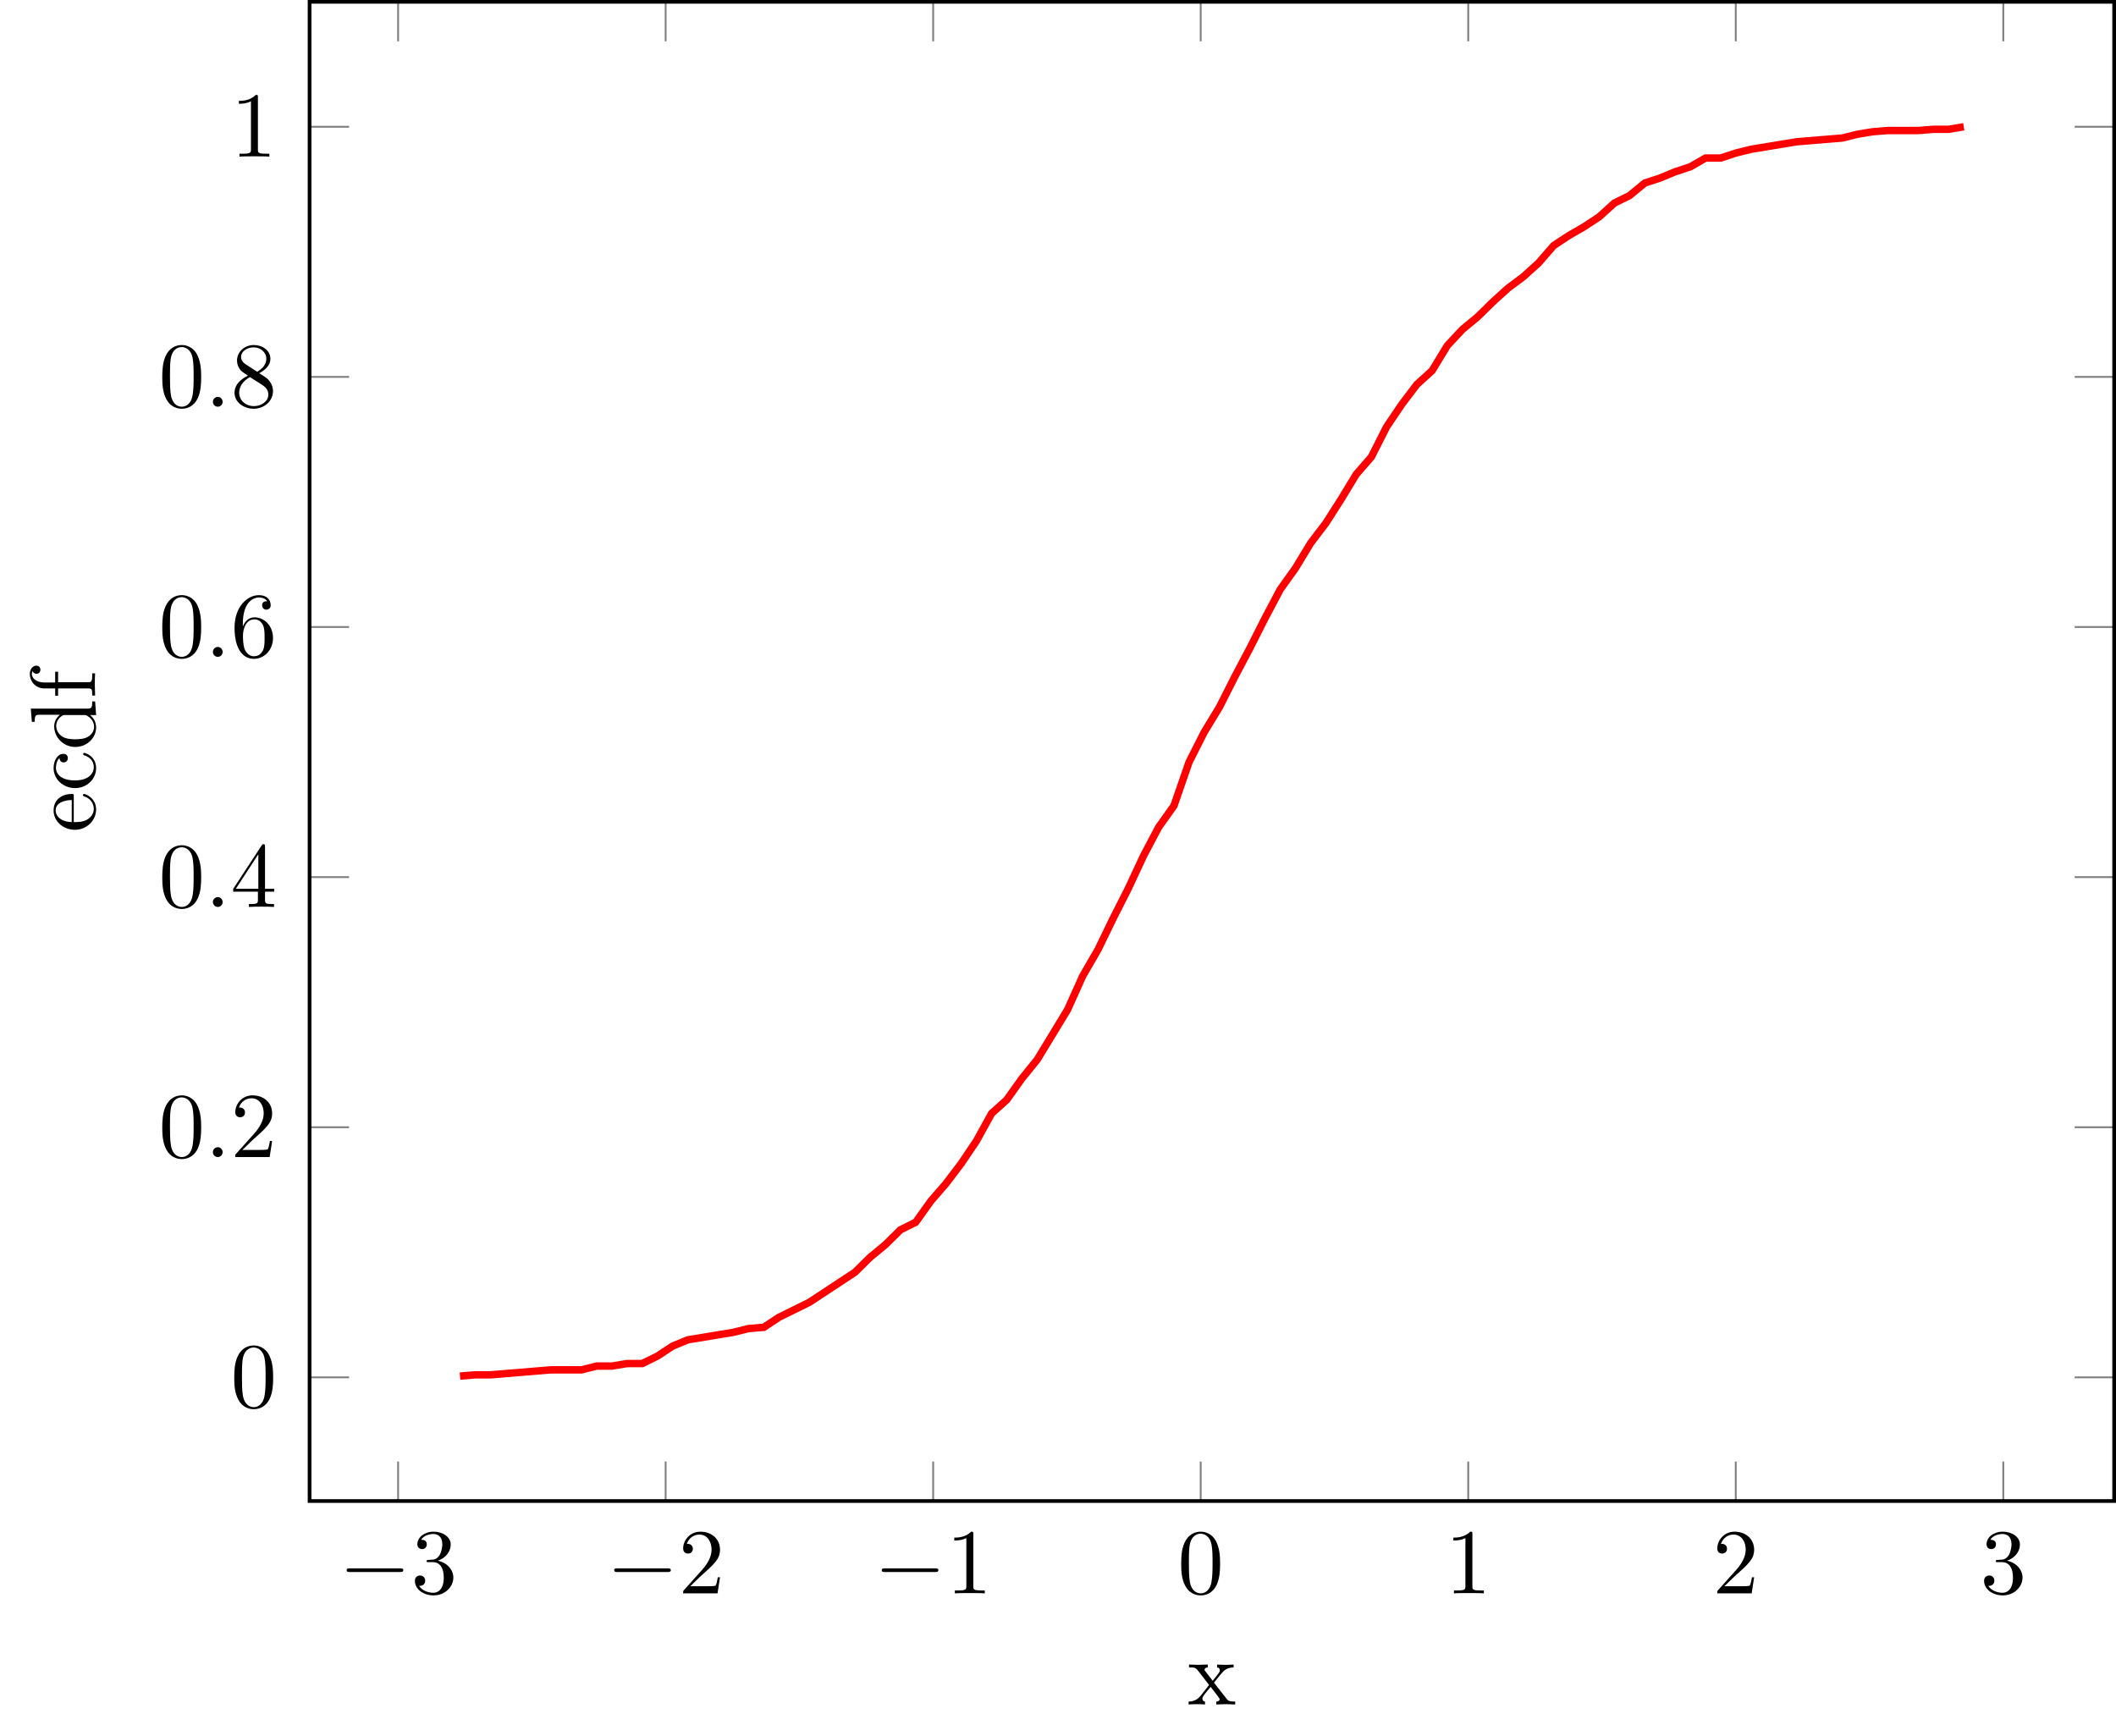
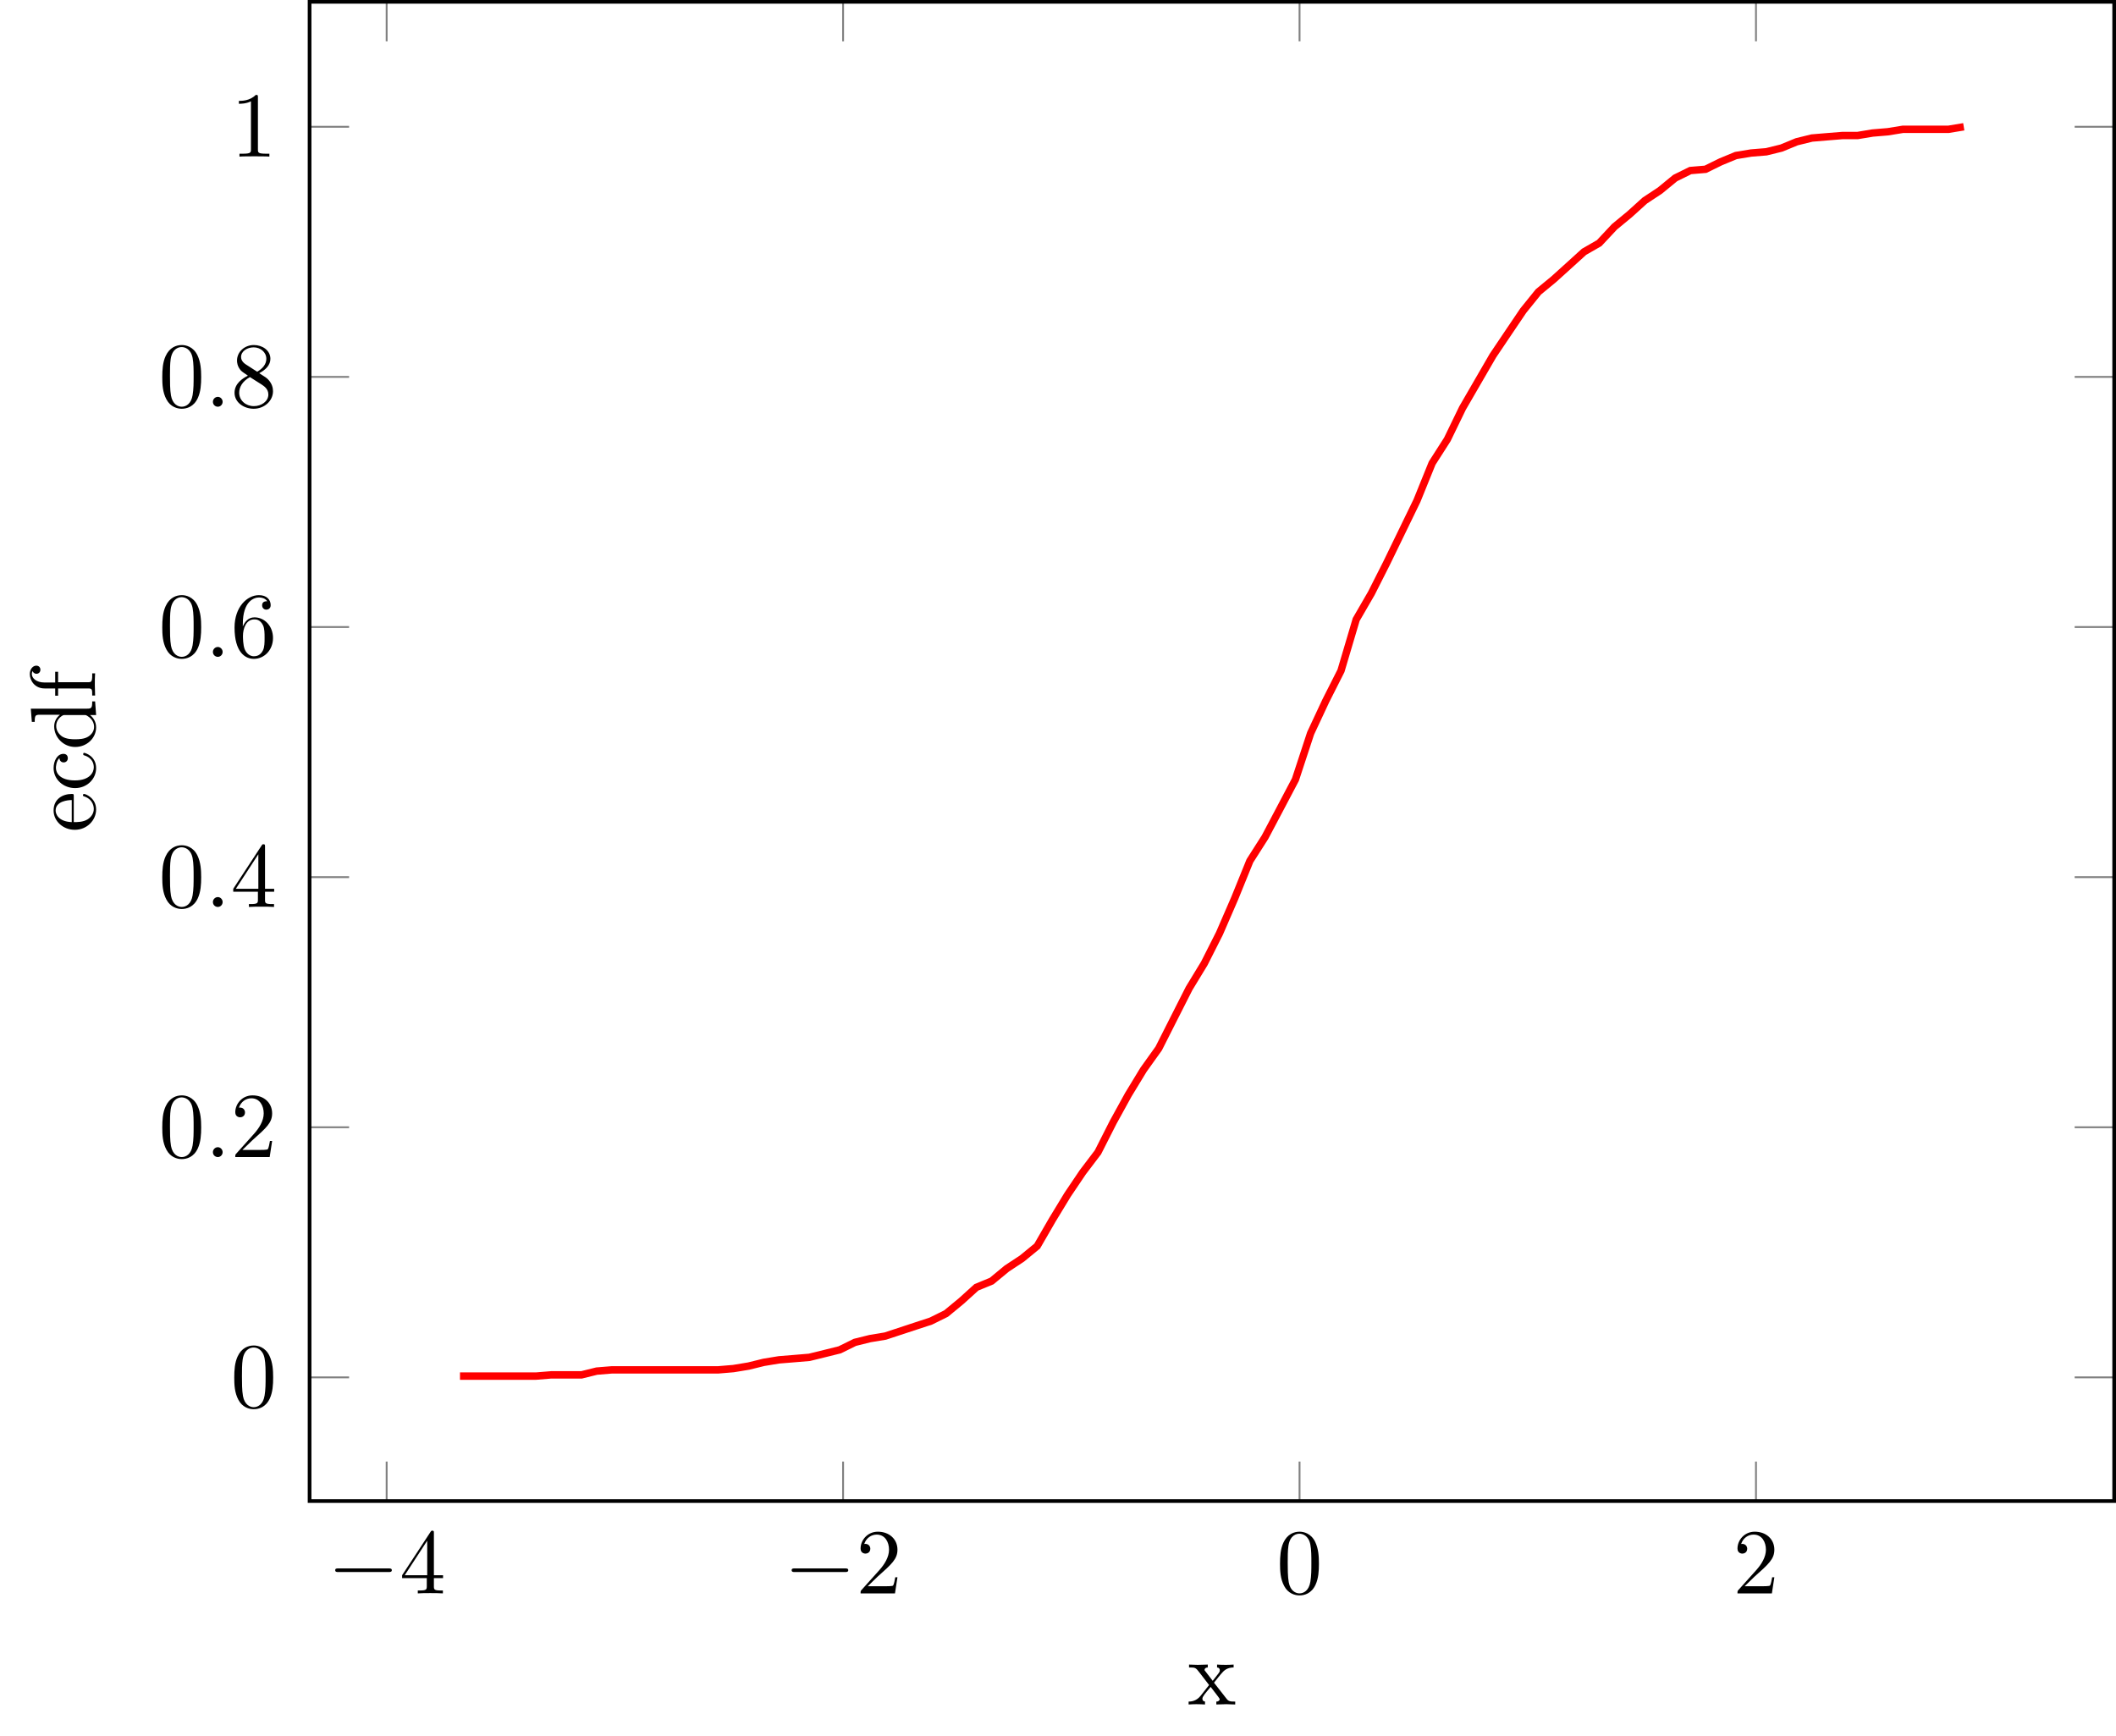
- <svg xmlns="http://www.w3.org/2000/svg" xmlns:xlink="http://www.w3.org/1999/xlink" width="227.8pt" height="186.812pt" viewBox="0 0 227.8 186.812" version="1.1">
+ <svg xmlns="http://www.w3.org/2000/svg" xmlns:xlink="http://www.w3.org/1999/xlink" width="227.797pt" height="186.812pt" viewBox="0 0 227.797 186.812" version="1.1">
  <defs>
    <g>
      <symbol overflow="visible" id="glyph0-0">
        <path style="stroke:none;" d="" />
      </symbol>
      <symbol overflow="visible" id="glyph0-1">
        <path style="stroke:none;" d="M 6.562 -2.297 C 6.734 -2.297 6.922 -2.297 6.922 -2.5 C 6.922 -2.688 6.734 -2.688 6.562 -2.688 L 1.172 -2.688 C 1 -2.688 0.828 -2.688 0.828 -2.5 C 0.828 -2.297 1 -2.297 1.172 -2.297 Z M 6.562 -2.297 " />
      </symbol>
      <symbol overflow="visible" id="glyph1-0">
        <path style="stroke:none;" d="" />
      </symbol>
      <symbol overflow="visible" id="glyph1-1">
-         <path style="stroke:none;" d="M 2.891 -3.516 C 3.703 -3.781 4.281 -4.469 4.281 -5.266 C 4.281 -6.078 3.406 -6.641 2.453 -6.641 C 1.453 -6.641 0.688 -6.047 0.688 -5.281 C 0.688 -4.953 0.906 -4.766 1.203 -4.766 C 1.5 -4.766 1.703 -4.984 1.703 -5.281 C 1.703 -5.766 1.234 -5.766 1.094 -5.766 C 1.391 -6.266 2.047 -6.391 2.406 -6.391 C 2.828 -6.391 3.375 -6.172 3.375 -5.281 C 3.375 -5.156 3.344 -4.578 3.094 -4.141 C 2.797 -3.656 2.453 -3.625 2.203 -3.625 C 2.125 -3.609 1.891 -3.594 1.812 -3.594 C 1.734 -3.578 1.672 -3.562 1.672 -3.469 C 1.672 -3.359 1.734 -3.359 1.906 -3.359 L 2.344 -3.359 C 3.156 -3.359 3.531 -2.688 3.531 -1.703 C 3.531 -0.344 2.844 -0.062 2.406 -0.062 C 1.969 -0.062 1.219 -0.234 0.875 -0.812 C 1.219 -0.766 1.531 -0.984 1.531 -1.359 C 1.531 -1.719 1.266 -1.922 0.984 -1.922 C 0.734 -1.922 0.422 -1.781 0.422 -1.344 C 0.422 -0.438 1.344 0.219 2.438 0.219 C 3.656 0.219 4.562 -0.688 4.562 -1.703 C 4.562 -2.516 3.922 -3.297 2.891 -3.516 Z M 2.891 -3.516 " />
+         <path style="stroke:none;" d="M 2.938 -1.641 L 2.938 -0.781 C 2.938 -0.422 2.906 -0.312 2.172 -0.312 L 1.969 -0.312 L 1.969 0 C 2.375 -0.031 2.891 -0.031 3.312 -0.031 C 3.734 -0.031 4.25 -0.031 4.672 0 L 4.672 -0.312 L 4.453 -0.312 C 3.719 -0.312 3.703 -0.422 3.703 -0.781 L 3.703 -1.641 L 4.688 -1.641 L 4.688 -1.953 L 3.703 -1.953 L 3.703 -6.484 C 3.703 -6.688 3.703 -6.75 3.531 -6.75 C 3.453 -6.75 3.422 -6.75 3.344 -6.625 L 0.281 -1.953 L 0.281 -1.641 Z M 2.984 -1.953 L 0.562 -1.953 L 2.984 -5.672 Z M 2.984 -1.953 " />
      </symbol>
      <symbol overflow="visible" id="glyph1-2">
        <path style="stroke:none;" d="M 1.266 -0.766 L 2.328 -1.797 C 3.875 -3.172 4.469 -3.703 4.469 -4.703 C 4.469 -5.844 3.578 -6.641 2.359 -6.641 C 1.234 -6.641 0.5 -5.719 0.5 -4.828 C 0.5 -4.281 1 -4.281 1.031 -4.281 C 1.203 -4.281 1.547 -4.391 1.547 -4.812 C 1.547 -5.062 1.359 -5.328 1.016 -5.328 C 0.938 -5.328 0.922 -5.328 0.891 -5.312 C 1.109 -5.969 1.656 -6.328 2.234 -6.328 C 3.141 -6.328 3.562 -5.516 3.562 -4.703 C 3.562 -3.906 3.078 -3.125 2.516 -2.5 L 0.609 -0.375 C 0.5 -0.266 0.5 -0.234 0.5 0 L 4.203 0 L 4.469 -1.734 L 4.234 -1.734 C 4.172 -1.438 4.109 -1 4 -0.844 C 3.938 -0.766 3.281 -0.766 3.062 -0.766 Z M 1.266 -0.766 " />
      </symbol>
      <symbol overflow="visible" id="glyph1-3">
+         <path style="stroke:none;" d="M 4.578 -3.188 C 4.578 -3.984 4.531 -4.781 4.188 -5.516 C 3.734 -6.484 2.906 -6.641 2.5 -6.641 C 1.891 -6.641 1.172 -6.375 0.75 -5.453 C 0.438 -4.766 0.391 -3.984 0.391 -3.188 C 0.391 -2.438 0.422 -1.547 0.844 -0.781 C 1.266 0.016 2 0.219 2.484 0.219 C 3.016 0.219 3.781 0.016 4.219 -0.938 C 4.531 -1.625 4.578 -2.406 4.578 -3.188 Z M 2.484 0 C 2.094 0 1.5 -0.25 1.328 -1.203 C 1.219 -1.797 1.219 -2.719 1.219 -3.312 C 1.219 -3.953 1.219 -4.609 1.297 -5.141 C 1.484 -6.328 2.234 -6.422 2.484 -6.422 C 2.812 -6.422 3.469 -6.234 3.656 -5.25 C 3.766 -4.688 3.766 -3.938 3.766 -3.312 C 3.766 -2.562 3.766 -1.891 3.656 -1.25 C 3.5 -0.297 2.938 0 2.484 0 Z M 2.484 0 " />
+       </symbol>
+       <symbol overflow="visible" id="glyph1-4">
+         <path style="stroke:none;" d="M 1.312 -3.266 L 1.312 -3.516 C 1.312 -6.031 2.547 -6.391 3.062 -6.391 C 3.297 -6.391 3.719 -6.328 3.938 -5.984 C 3.781 -5.984 3.391 -5.984 3.391 -5.547 C 3.391 -5.234 3.625 -5.078 3.844 -5.078 C 4 -5.078 4.312 -5.172 4.312 -5.562 C 4.312 -6.156 3.875 -6.641 3.047 -6.641 C 1.766 -6.641 0.422 -5.359 0.422 -3.156 C 0.422 -0.484 1.578 0.219 2.5 0.219 C 3.609 0.219 4.562 -0.719 4.562 -2.031 C 4.562 -3.297 3.672 -4.25 2.562 -4.25 C 1.891 -4.25 1.516 -3.75 1.312 -3.266 Z M 2.5 -0.062 C 1.875 -0.062 1.578 -0.656 1.516 -0.812 C 1.328 -1.281 1.328 -2.078 1.328 -2.25 C 1.328 -3.031 1.656 -4.031 2.547 -4.031 C 2.719 -4.031 3.172 -4.031 3.484 -3.406 C 3.656 -3.047 3.656 -2.531 3.656 -2.047 C 3.656 -1.562 3.656 -1.062 3.484 -0.703 C 3.188 -0.109 2.734 -0.062 2.5 -0.062 Z M 2.5 -0.062 " />
+       </symbol>
+       <symbol overflow="visible" id="glyph1-5">
+         <path style="stroke:none;" d="M 1.625 -4.562 C 1.172 -4.859 1.125 -5.188 1.125 -5.359 C 1.125 -5.969 1.781 -6.391 2.484 -6.391 C 3.203 -6.391 3.844 -5.875 3.844 -5.156 C 3.844 -4.578 3.453 -4.109 2.859 -3.766 Z M 3.078 -3.609 C 3.797 -3.984 4.281 -4.5 4.281 -5.156 C 4.281 -6.078 3.406 -6.641 2.5 -6.641 C 1.5 -6.641 0.688 -5.906 0.688 -4.969 C 0.688 -4.797 0.703 -4.344 1.125 -3.875 C 1.234 -3.766 1.609 -3.516 1.859 -3.344 C 1.281 -3.047 0.422 -2.5 0.422 -1.5 C 0.422 -0.453 1.438 0.219 2.484 0.219 C 3.609 0.219 4.562 -0.609 4.562 -1.672 C 4.562 -2.031 4.453 -2.484 4.062 -2.906 C 3.875 -3.109 3.719 -3.203 3.078 -3.609 Z M 2.078 -3.188 L 3.312 -2.406 C 3.594 -2.219 4.062 -1.922 4.062 -1.312 C 4.062 -0.578 3.312 -0.062 2.5 -0.062 C 1.641 -0.062 0.922 -0.672 0.922 -1.5 C 0.922 -2.078 1.234 -2.719 2.078 -3.188 Z M 2.078 -3.188 " />
+       </symbol>
+       <symbol overflow="visible" id="glyph1-6">
        <path style="stroke:none;" d="M 2.938 -6.375 C 2.938 -6.625 2.938 -6.641 2.703 -6.641 C 2.078 -6 1.203 -6 0.891 -6 L 0.891 -5.688 C 1.094 -5.688 1.672 -5.688 2.188 -5.953 L 2.188 -0.781 C 2.188 -0.422 2.156 -0.312 1.266 -0.312 L 0.953 -0.312 L 0.953 0 C 1.297 -0.031 2.156 -0.031 2.562 -0.031 C 2.953 -0.031 3.828 -0.031 4.172 0 L 4.172 -0.312 L 3.859 -0.312 C 2.953 -0.312 2.938 -0.422 2.938 -0.781 Z M 2.938 -6.375 " />
      </symbol>
-       <symbol overflow="visible" id="glyph1-4">
-         <path style="stroke:none;" d="M 4.578 -3.188 C 4.578 -3.984 4.531 -4.781 4.188 -5.516 C 3.734 -6.484 2.906 -6.641 2.5 -6.641 C 1.891 -6.641 1.172 -6.375 0.75 -5.453 C 0.438 -4.766 0.391 -3.984 0.391 -3.188 C 0.391 -2.438 0.422 -1.547 0.844 -0.781 C 1.266 0.016 2 0.219 2.484 0.219 C 3.016 0.219 3.781 0.016 4.219 -0.938 C 4.531 -1.625 4.578 -2.406 4.578 -3.188 Z M 2.484 0 C 2.094 0 1.5 -0.25 1.328 -1.203 C 1.219 -1.797 1.219 -2.719 1.219 -3.312 C 1.219 -3.953 1.219 -4.609 1.297 -5.141 C 1.484 -6.328 2.234 -6.422 2.484 -6.422 C 2.812 -6.422 3.469 -6.234 3.656 -5.25 C 3.766 -4.688 3.766 -3.938 3.766 -3.312 C 3.766 -2.562 3.766 -1.891 3.656 -1.25 C 3.5 -0.297 2.938 0 2.484 0 Z M 2.484 0 " />
-       </symbol>
-       <symbol overflow="visible" id="glyph1-5">
-         <path style="stroke:none;" d="M 2.938 -1.641 L 2.938 -0.781 C 2.938 -0.422 2.906 -0.312 2.172 -0.312 L 1.969 -0.312 L 1.969 0 C 2.375 -0.031 2.891 -0.031 3.312 -0.031 C 3.734 -0.031 4.25 -0.031 4.672 0 L 4.672 -0.312 L 4.453 -0.312 C 3.719 -0.312 3.703 -0.422 3.703 -0.781 L 3.703 -1.641 L 4.688 -1.641 L 4.688 -1.953 L 3.703 -1.953 L 3.703 -6.484 C 3.703 -6.688 3.703 -6.75 3.531 -6.75 C 3.453 -6.75 3.422 -6.75 3.344 -6.625 L 0.281 -1.953 L 0.281 -1.641 Z M 2.984 -1.953 L 0.562 -1.953 L 2.984 -5.672 Z M 2.984 -1.953 " />
-       </symbol>
-       <symbol overflow="visible" id="glyph1-6">
-         <path style="stroke:none;" d="M 1.312 -3.266 L 1.312 -3.516 C 1.312 -6.031 2.547 -6.391 3.062 -6.391 C 3.297 -6.391 3.719 -6.328 3.938 -5.984 C 3.781 -5.984 3.391 -5.984 3.391 -5.547 C 3.391 -5.234 3.625 -5.078 3.844 -5.078 C 4 -5.078 4.312 -5.172 4.312 -5.562 C 4.312 -6.156 3.875 -6.641 3.047 -6.641 C 1.766 -6.641 0.422 -5.359 0.422 -3.156 C 0.422 -0.484 1.578 0.219 2.5 0.219 C 3.609 0.219 4.562 -0.719 4.562 -2.031 C 4.562 -3.297 3.672 -4.25 2.562 -4.25 C 1.891 -4.25 1.516 -3.75 1.312 -3.266 Z M 2.5 -0.062 C 1.875 -0.062 1.578 -0.656 1.516 -0.812 C 1.328 -1.281 1.328 -2.078 1.328 -2.25 C 1.328 -3.031 1.656 -4.031 2.547 -4.031 C 2.719 -4.031 3.172 -4.031 3.484 -3.406 C 3.656 -3.047 3.656 -2.531 3.656 -2.047 C 3.656 -1.562 3.656 -1.062 3.484 -0.703 C 3.188 -0.109 2.734 -0.062 2.5 -0.062 Z M 2.5 -0.062 " />
-       </symbol>
      <symbol overflow="visible" id="glyph1-7">
-         <path style="stroke:none;" d="M 1.625 -4.562 C 1.172 -4.859 1.125 -5.188 1.125 -5.359 C 1.125 -5.969 1.781 -6.391 2.484 -6.391 C 3.203 -6.391 3.844 -5.875 3.844 -5.156 C 3.844 -4.578 3.453 -4.109 2.859 -3.766 Z M 3.078 -3.609 C 3.797 -3.984 4.281 -4.5 4.281 -5.156 C 4.281 -6.078 3.406 -6.641 2.5 -6.641 C 1.5 -6.641 0.688 -5.906 0.688 -4.969 C 0.688 -4.797 0.703 -4.344 1.125 -3.875 C 1.234 -3.766 1.609 -3.516 1.859 -3.344 C 1.281 -3.047 0.422 -2.5 0.422 -1.5 C 0.422 -0.453 1.438 0.219 2.484 0.219 C 3.609 0.219 4.562 -0.609 4.562 -1.672 C 4.562 -2.031 4.453 -2.484 4.062 -2.906 C 3.875 -3.109 3.719 -3.203 3.078 -3.609 Z M 2.078 -3.188 L 3.312 -2.406 C 3.594 -2.219 4.062 -1.922 4.062 -1.312 C 4.062 -0.578 3.312 -0.062 2.5 -0.062 C 1.641 -0.062 0.922 -0.672 0.922 -1.5 C 0.922 -2.078 1.234 -2.719 2.078 -3.188 Z M 2.078 -3.188 " />
-       </symbol>
-       <symbol overflow="visible" id="glyph1-8">
        <path style="stroke:none;" d="M 2.859 -2.344 C 3.156 -2.719 3.531 -3.203 3.781 -3.469 C 4.094 -3.828 4.5 -3.984 4.969 -3.984 L 4.969 -4.297 C 4.703 -4.281 4.406 -4.266 4.141 -4.266 C 3.844 -4.266 3.312 -4.281 3.188 -4.297 L 3.188 -3.984 C 3.406 -3.969 3.484 -3.844 3.484 -3.672 C 3.484 -3.516 3.375 -3.391 3.328 -3.328 L 2.719 -2.547 L 1.938 -3.562 C 1.844 -3.656 1.844 -3.672 1.844 -3.734 C 1.844 -3.891 2 -3.984 2.188 -3.984 L 2.188 -4.297 C 1.938 -4.281 1.281 -4.266 1.109 -4.266 C 0.906 -4.266 0.438 -4.281 0.172 -4.297 L 0.172 -3.984 C 0.875 -3.984 0.875 -3.984 1.344 -3.375 L 2.328 -2.094 L 1.391 -0.906 C 0.922 -0.328 0.328 -0.312 0.125 -0.312 L 0.125 0 C 0.375 -0.016 0.688 -0.031 0.953 -0.031 C 1.234 -0.031 1.656 -0.016 1.891 0 L 1.891 -0.312 C 1.672 -0.344 1.609 -0.469 1.609 -0.625 C 1.609 -0.844 1.891 -1.172 2.5 -1.891 L 3.266 -0.891 C 3.344 -0.781 3.469 -0.625 3.469 -0.562 C 3.469 -0.469 3.375 -0.312 3.109 -0.312 L 3.109 0 C 3.406 -0.016 3.969 -0.031 4.188 -0.031 C 4.453 -0.031 4.844 -0.016 5.141 0 L 5.141 -0.312 C 4.609 -0.312 4.422 -0.328 4.203 -0.625 Z M 2.859 -2.344 " />
      </symbol>
      <symbol overflow="visible" id="glyph2-0">
        <path style="stroke:none;" d="" />
      </symbol>
      <symbol overflow="visible" id="glyph2-1">
        <path style="stroke:none;" d="M 1.906 -0.531 C 1.906 -0.812 1.672 -1.062 1.391 -1.062 C 1.094 -1.062 0.859 -0.812 0.859 -0.531 C 0.859 -0.234 1.094 0 1.391 0 C 1.672 0 1.906 -0.234 1.906 -0.531 Z M 1.906 -0.531 " />
      </symbol>
      <symbol overflow="visible" id="glyph3-0">
        <path style="stroke:none;" d="" />
      </symbol>
      <symbol overflow="visible" id="glyph3-1">
        <path style="stroke:none;" d="M -2.516 -1.109 C -4 -1.172 -4.25 -2.016 -4.25 -2.359 C -4.25 -3.375 -2.906 -3.484 -2.516 -3.484 Z M -2.297 -1.109 L -2.297 -3.891 C -2.297 -4.109 -2.297 -4.141 -2.516 -4.141 C -3.5 -4.141 -4.469 -3.594 -4.469 -2.359 C -4.469 -1.203 -3.438 -0.281 -2.188 -0.281 C -0.859 -0.281 0.109 -1.328 0.109 -2.469 C 0.109 -3.688 -1 -4.141 -1.188 -4.141 C -1.281 -4.141 -1.312 -4.062 -1.312 -4 C -1.312 -3.922 -1.25 -3.891 -1.172 -3.875 C -0.141 -3.531 -0.141 -2.625 -0.141 -2.531 C -0.141 -2.031 -0.438 -1.641 -0.812 -1.406 C -1.281 -1.109 -1.938 -1.109 -2.297 -1.109 Z M -2.297 -1.109 " />
      </symbol>
      <symbol overflow="visible" id="glyph3-2">
        <path style="stroke:none;" d="M -2.172 -1.172 C -3.797 -1.172 -4.219 -1.984 -4.219 -2.516 C -4.219 -2.609 -4.203 -3.234 -3.844 -3.578 C -3.812 -3.172 -3.516 -3.109 -3.391 -3.109 C -3.125 -3.109 -2.938 -3.297 -2.938 -3.562 C -2.938 -3.828 -3.094 -4.031 -3.406 -4.031 C -4.078 -4.031 -4.469 -3.266 -4.469 -2.5 C -4.469 -1.25 -3.391 -0.344 -2.156 -0.344 C -0.875 -0.344 0.109 -1.328 0.109 -2.484 C 0.109 -3.812 -1.094 -4.141 -1.188 -4.141 C -1.281 -4.141 -1.281 -4.031 -1.281 -4 C -1.281 -3.922 -1.25 -3.891 -1.188 -3.875 C -0.266 -3.594 -0.141 -2.938 -0.141 -2.578 C -0.141 -2.047 -0.562 -1.172 -2.172 -1.172 Z M -2.172 -1.172 " />
      </symbol>
      <symbol overflow="visible" id="glyph3-3">
        <path style="stroke:none;" d="M -0.547 -3.781 L 0.109 -3.781 L 0 -5.25 L -0.312 -5.25 C -0.312 -4.562 -0.375 -4.469 -0.875 -4.469 L -6.922 -4.469 L -6.812 -3.047 L -6.5 -3.047 C -6.5 -3.734 -6.438 -3.812 -5.938 -3.812 L -3.781 -3.812 C -4.141 -3.531 -4.406 -3.094 -4.406 -2.562 C -4.406 -1.391 -3.422 -0.344 -2.141 -0.344 C -0.875 -0.344 0.109 -1.312 0.109 -2.453 C 0.109 -3.094 -0.234 -3.531 -0.547 -3.781 Z M -3.219 -3.781 L -1.172 -3.781 C -1 -3.781 -0.984 -3.781 -0.812 -3.672 C -0.328 -3.375 -0.109 -2.938 -0.109 -2.5 C -0.109 -2.047 -0.375 -1.688 -0.75 -1.453 C -1.156 -1.203 -1.719 -1.172 -2.141 -1.172 C -2.5 -1.172 -3.094 -1.188 -3.547 -1.469 C -3.859 -1.688 -4.188 -2.062 -4.188 -2.609 C -4.188 -2.953 -4.031 -3.375 -3.594 -3.672 C -3.422 -3.781 -3.406 -3.781 -3.219 -3.781 Z M -3.219 -3.781 " />
      </symbol>
      <symbol overflow="visible" id="glyph3-4">
        <path style="stroke:none;" d="M -4.297 -1.75 L -5.453 -1.75 C -6.328 -1.75 -6.812 -2.219 -6.812 -2.656 C -6.812 -2.688 -6.812 -2.844 -6.734 -2.984 C -6.703 -2.875 -6.562 -2.688 -6.312 -2.688 C -6.094 -2.688 -5.891 -2.844 -5.891 -3.125 C -5.891 -3.406 -6.094 -3.562 -6.328 -3.562 C -6.703 -3.562 -7.031 -3.188 -7.031 -2.656 C -7.031 -1.969 -6.5 -1.109 -5.438 -1.109 L -4.297 -1.109 L -4.297 -0.328 L -3.984 -0.328 L -3.984 -1.109 L -0.75 -1.109 C -0.312 -1.109 -0.312 -1 -0.312 -0.344 L 0 -0.344 C -0.016 -0.734 -0.031 -1.203 -0.031 -1.469 C -0.031 -1.875 -0.031 -2.344 0 -2.734 L -0.312 -2.734 L -0.312 -2.531 C -0.312 -1.797 -0.422 -1.781 -0.781 -1.781 L -3.984 -1.781 L -3.984 -2.906 L -4.297 -2.906 Z M -4.297 -1.75 " />
      </symbol>
    </g>
    <clipPath id="clip1">
-       <path d="M 33 13 L 227.801 13 L 227.801 149 L 33 149 Z M 33 13 " />
+       <path d="M 33 13 L 227.797 13 L 227.797 149 L 33 149 Z M 33 13 " />
    </clipPath>
    <clipPath id="clip2">
-       <path d="M 33 0 L 227.801 0 L 227.801 162 L 33 162 Z M 33 0 " />
+       <path d="M 33 0 L 227.797 0 L 227.797 162 L 33 162 Z M 33 0 " />
    </clipPath>
  </defs>
  <g id="surface1">
-     <path style="fill:none;stroke-width:0.199;stroke-linecap:butt;stroke-linejoin:miter;stroke:rgb(50%,50%,50%);stroke-opacity:1;stroke-miterlimit:10;" d="M -6.66 -13.449 L -6.66 -9.199 M 22.141 -13.449 L 22.141 -9.199 M 50.942 -13.449 L 50.942 -9.199 M 79.743 -13.449 L 79.743 -9.199 M 108.547 -13.449 L 108.547 -9.199 M 137.348 -13.449 L 137.348 -9.199 M 166.149 -13.449 L 166.149 -9.199 M -6.66 147.946 L -6.66 143.692 M 22.141 147.946 L 22.141 143.692 M 50.942 147.946 L 50.942 143.692 M 79.743 147.946 L 79.743 143.692 M 108.547 147.946 L 108.547 143.692 M 137.348 147.946 L 137.348 143.692 M 166.149 147.946 L 166.149 143.692 " transform="matrix(1,0,0,-1,49.519,148.141)" />
+     <path style="fill:none;stroke-width:0.199;stroke-linecap:butt;stroke-linejoin:miter;stroke:rgb(50%,50%,50%);stroke-opacity:1;stroke-miterlimit:10;" d="M -7.894 -13.449 L -7.894 -9.199 M 41.243 -13.449 L 41.243 -9.199 M 90.383 -13.449 L 90.383 -9.199 M 139.52 -13.449 L 139.52 -9.199 M -7.894 147.946 L -7.894 143.692 M 41.243 147.946 L 41.243 143.692 M 90.383 147.946 L 90.383 143.692 M 139.52 147.946 L 139.52 143.692 " transform="matrix(1,0,0,-1,49.519,148.141)" />
    <g clip-path="url(#clip1)" clip-rule="nonzero">
-       <path style="fill:none;stroke-width:0.199;stroke-linecap:butt;stroke-linejoin:miter;stroke:rgb(50%,50%,50%);stroke-opacity:1;stroke-miterlimit:10;" d="M -16.191 -0.136 L -11.937 -0.136 M -16.191 26.789 L -11.937 26.789 M -16.191 53.715 L -11.937 53.715 M -16.191 80.641 L -11.937 80.641 M -16.191 107.567 L -11.937 107.567 M -16.191 134.493 L -11.937 134.493 M 178.083 -0.136 L 173.833 -0.136 M 178.083 26.789 L 173.833 26.789 M 178.083 53.715 L 173.833 53.715 M 178.083 80.641 L 173.833 80.641 M 178.083 107.567 L 173.833 107.567 M 178.083 134.493 L 173.833 134.493 " transform="matrix(1,0,0,-1,49.519,148.141)" />
+       <path style="fill:none;stroke-width:0.199;stroke-linecap:butt;stroke-linejoin:miter;stroke:rgb(50%,50%,50%);stroke-opacity:1;stroke-miterlimit:10;" d="M -16.191 -0.136 L -11.937 -0.136 M -16.191 26.789 L -11.937 26.789 M -16.191 53.715 L -11.937 53.715 M -16.191 80.641 L -11.937 80.641 M -16.191 107.567 L -11.937 107.567 M -16.191 134.493 L -11.937 134.493 M 178.083 -0.136 L 173.829 -0.136 M 178.083 26.789 L 173.829 26.789 M 178.083 53.715 L 173.829 53.715 M 178.083 80.641 L 173.829 80.641 M 178.083 107.567 L 173.829 107.567 M 178.083 134.493 L 173.829 134.493 " transform="matrix(1,0,0,-1,49.519,148.141)" />
    </g>
    <g clip-path="url(#clip2)" clip-rule="nonzero">
      <path style="fill:none;stroke-width:0.399;stroke-linecap:butt;stroke-linejoin:miter;stroke:rgb(0%,0%,0%);stroke-opacity:1;stroke-miterlimit:10;" d="M -16.191 -13.449 L -16.191 147.946 L 178.083 147.946 L 178.083 -13.449 Z M -16.191 -13.449 " transform="matrix(1,0,0,-1,49.519,148.141)" />
    </g>
    <g style="fill:rgb(0%,0%,0%);fill-opacity:1;">
-       <use xlink:href="#glyph0-1" x="36.494" y="171.531" />
+       <use xlink:href="#glyph0-1" x="35.259" y="171.531" />
    </g>
    <g style="fill:rgb(0%,0%,0%);fill-opacity:1;">
-       <use xlink:href="#glyph1-1" x="44.243" y="171.531" />
+       <use xlink:href="#glyph1-1" x="43.008" y="171.531" />
    </g>
    <g style="fill:rgb(0%,0%,0%);fill-opacity:1;">
-       <use xlink:href="#glyph0-1" x="65.295" y="171.531" />
+       <use xlink:href="#glyph0-1" x="84.397" y="171.531" />
    </g>
    <g style="fill:rgb(0%,0%,0%);fill-opacity:1;">
-       <use xlink:href="#glyph1-2" x="73.044" y="171.531" />
+       <use xlink:href="#glyph1-2" x="92.146" y="171.531" />
    </g>
    <g style="fill:rgb(0%,0%,0%);fill-opacity:1;">
-       <use xlink:href="#glyph0-1" x="94.096" y="171.531" />
+       <use xlink:href="#glyph1-3" x="137.41" y="171.531" />
    </g>
    <g style="fill:rgb(0%,0%,0%);fill-opacity:1;">
-       <use xlink:href="#glyph1-3" x="101.845" y="171.531" />
+       <use xlink:href="#glyph1-2" x="186.548" y="171.531" />
    </g>
    <g style="fill:rgb(0%,0%,0%);fill-opacity:1;">
-       <use xlink:href="#glyph1-4" x="126.772" y="171.531" />
+       <use xlink:href="#glyph1-3" x="24.828" y="151.486" />
    </g>
    <g style="fill:rgb(0%,0%,0%);fill-opacity:1;">
-       <use xlink:href="#glyph1-3" x="155.573" y="171.531" />
-     </g>
-     <g style="fill:rgb(0%,0%,0%);fill-opacity:1;">
-       <use xlink:href="#glyph1-2" x="184.375" y="171.531" />
-     </g>
-     <g style="fill:rgb(0%,0%,0%);fill-opacity:1;">
-       <use xlink:href="#glyph1-1" x="213.176" y="171.531" />
-     </g>
-     <g style="fill:rgb(0%,0%,0%);fill-opacity:1;">
-       <use xlink:href="#glyph1-4" x="24.828" y="151.486" />
-     </g>
-     <g style="fill:rgb(0%,0%,0%);fill-opacity:1;">
-       <use xlink:href="#glyph1-4" x="17.079" y="124.561" />
+       <use xlink:href="#glyph1-3" x="17.079" y="124.561" />
    </g>
    <g style="fill:rgb(0%,0%,0%);fill-opacity:1;">
      <use xlink:href="#glyph2-1" x="22.061" y="124.561" />
    </g>
    <g style="fill:rgb(0%,0%,0%);fill-opacity:1;">
      <use xlink:href="#glyph1-2" x="24.828" y="124.561" />
    </g>
    <g style="fill:rgb(0%,0%,0%);fill-opacity:1;">
-       <use xlink:href="#glyph1-4" x="17.079" y="97.635" />
+       <use xlink:href="#glyph1-3" x="17.079" y="97.635" />
    </g>
    <g style="fill:rgb(0%,0%,0%);fill-opacity:1;">
      <use xlink:href="#glyph2-1" x="22.061" y="97.635" />
    </g>
    <g style="fill:rgb(0%,0%,0%);fill-opacity:1;">
-       <use xlink:href="#glyph1-5" x="24.828" y="97.635" />
+       <use xlink:href="#glyph1-1" x="24.828" y="97.635" />
    </g>
    <g style="fill:rgb(0%,0%,0%);fill-opacity:1;">
-       <use xlink:href="#glyph1-4" x="17.079" y="70.71" />
+       <use xlink:href="#glyph1-3" x="17.079" y="70.71" />
    </g>
    <g style="fill:rgb(0%,0%,0%);fill-opacity:1;">
      <use xlink:href="#glyph2-1" x="22.061" y="70.71" />
    </g>
    <g style="fill:rgb(0%,0%,0%);fill-opacity:1;">
-       <use xlink:href="#glyph1-6" x="24.828" y="70.71" />
+       <use xlink:href="#glyph1-4" x="24.828" y="70.71" />
    </g>
    <g style="fill:rgb(0%,0%,0%);fill-opacity:1;">
-       <use xlink:href="#glyph1-4" x="17.079" y="43.784" />
+       <use xlink:href="#glyph1-3" x="17.079" y="43.784" />
    </g>
    <g style="fill:rgb(0%,0%,0%);fill-opacity:1;">
      <use xlink:href="#glyph2-1" x="22.061" y="43.784" />
    </g>
    <g style="fill:rgb(0%,0%,0%);fill-opacity:1;">
-       <use xlink:href="#glyph1-7" x="24.828" y="43.784" />
+       <use xlink:href="#glyph1-5" x="24.828" y="43.784" />
    </g>
    <g style="fill:rgb(0%,0%,0%);fill-opacity:1;">
-       <use xlink:href="#glyph1-3" x="24.828" y="16.859" />
+       <use xlink:href="#glyph1-6" x="24.828" y="16.859" />
    </g>
-     <path style="fill:none;stroke-width:0.797;stroke-linecap:butt;stroke-linejoin:miter;stroke:rgb(100%,0%,0%);stroke-opacity:1;stroke-miterlimit:10;" d="M 0.001 0 L 1.633 0.133 L 3.27 0.133 L 4.907 0.27 L 6.54 0.403 L 8.176 0.539 L 9.813 0.672 L 13.083 0.672 L 14.719 1.079 L 16.352 1.079 L 17.989 1.348 L 19.622 1.348 L 21.258 2.153 L 22.895 3.231 L 24.528 3.903 L 27.801 4.442 L 29.434 4.711 L 31.071 5.118 L 32.708 5.25 L 34.34 6.329 L 35.977 7.137 L 37.61 7.942 L 40.883 10.098 L 42.516 11.172 L 44.153 12.789 L 45.79 14.137 L 47.422 15.75 L 49.059 16.559 L 50.696 18.848 L 52.329 20.735 L 53.965 22.887 L 55.598 25.309 L 57.235 28.274 L 58.872 29.754 L 60.504 32.043 L 62.141 34.063 L 63.778 36.754 L 65.411 39.446 L 67.047 43.082 L 68.684 45.907 L 70.317 49.274 L 71.954 52.504 L 73.586 56.004 L 75.223 59.102 L 76.86 61.391 L 78.493 66.102 L 80.129 69.332 L 81.766 72.028 L 83.399 75.258 L 85.036 78.356 L 86.668 81.586 L 88.305 84.68 L 89.942 86.969 L 91.575 89.664 L 93.211 91.817 L 94.848 94.375 L 96.481 97.067 L 98.118 98.954 L 99.754 102.184 L 101.387 104.606 L 103.024 106.762 L 104.657 108.243 L 106.293 110.934 L 107.93 112.684 L 109.563 114.032 L 111.2 115.645 L 112.836 117.125 L 114.469 118.34 L 116.106 119.821 L 117.743 121.704 L 119.376 122.782 L 121.012 123.723 L 122.645 124.801 L 124.282 126.282 L 125.918 127.09 L 127.551 128.434 L 129.188 128.973 L 130.825 129.649 L 132.458 130.188 L 134.094 131.129 L 135.731 131.129 L 137.364 131.668 L 139.001 132.071 L 140.633 132.34 L 143.907 132.879 L 145.54 133.012 L 147.176 133.149 L 148.813 133.282 L 150.446 133.688 L 152.083 133.957 L 153.719 134.09 L 156.989 134.09 L 158.622 134.223 L 160.258 134.223 L 161.895 134.493 " transform="matrix(1,0,0,-1,49.519,148.141)" />
+     <path style="fill:none;stroke-width:0.797;stroke-linecap:butt;stroke-linejoin:miter;stroke:rgb(100%,0%,0%);stroke-opacity:1;stroke-miterlimit:10;" d="M 0.001 0 L 8.176 0 L 9.813 0.133 L 13.083 0.133 L 14.719 0.539 L 16.352 0.672 L 27.801 0.672 L 29.434 0.809 L 31.071 1.079 L 32.704 1.481 L 34.34 1.75 L 35.977 1.883 L 37.61 2.02 L 39.247 2.422 L 40.883 2.829 L 42.516 3.633 L 44.153 4.039 L 45.786 4.309 L 49.059 5.387 L 50.692 5.922 L 52.329 6.731 L 53.965 8.079 L 55.598 9.559 L 57.235 10.231 L 58.868 11.579 L 60.504 12.657 L 62.141 14 L 63.774 16.828 L 65.411 19.52 L 67.047 21.946 L 68.68 24.098 L 70.317 27.328 L 71.95 30.293 L 73.586 32.985 L 75.223 35.274 L 76.856 38.504 L 78.493 41.735 L 80.129 44.426 L 81.762 47.657 L 83.399 51.43 L 85.036 55.465 L 86.668 58.024 L 88.305 61.121 L 89.938 64.219 L 91.575 69.2 L 93.211 72.7 L 94.844 75.93 L 96.481 81.45 L 98.118 84.278 L 99.751 87.508 L 101.387 90.875 L 103.02 94.239 L 104.657 98.278 L 106.293 100.836 L 107.926 104.204 L 109.563 107.032 L 111.2 109.856 L 112.833 112.282 L 114.469 114.704 L 116.102 116.723 L 117.739 118.071 L 119.376 119.551 L 121.008 121.032 L 122.645 121.973 L 124.282 123.723 L 125.915 125.071 L 127.551 126.551 L 129.184 127.629 L 130.821 128.973 L 132.458 129.782 L 134.09 129.918 L 135.727 130.723 L 137.364 131.399 L 138.997 131.668 L 140.633 131.801 L 142.266 132.203 L 143.903 132.879 L 145.54 133.282 L 147.172 133.418 L 148.809 133.551 L 150.446 133.551 L 152.079 133.821 L 153.715 133.957 L 155.352 134.223 L 160.254 134.223 L 161.891 134.493 " transform="matrix(1,0,0,-1,49.519,148.141)" />
    <g style="fill:rgb(0%,0%,0%);fill-opacity:1;">
-       <use xlink:href="#glyph1-8" x="127.836" y="183.491" />
+       <use xlink:href="#glyph1-7" x="127.835" y="183.491" />
    </g>
    <g style="fill:rgb(0%,0%,0%);fill-opacity:1;">
      <use xlink:href="#glyph3-1" x="10.239" y="89.612" />
      <use xlink:href="#glyph3-2" x="10.239" y="85.185" />
      <use xlink:href="#glyph3-3" x="10.239" y="80.757" />
      <use xlink:href="#glyph3-4" x="10.239" y="75.222" />
    </g>
  </g>
</svg>
